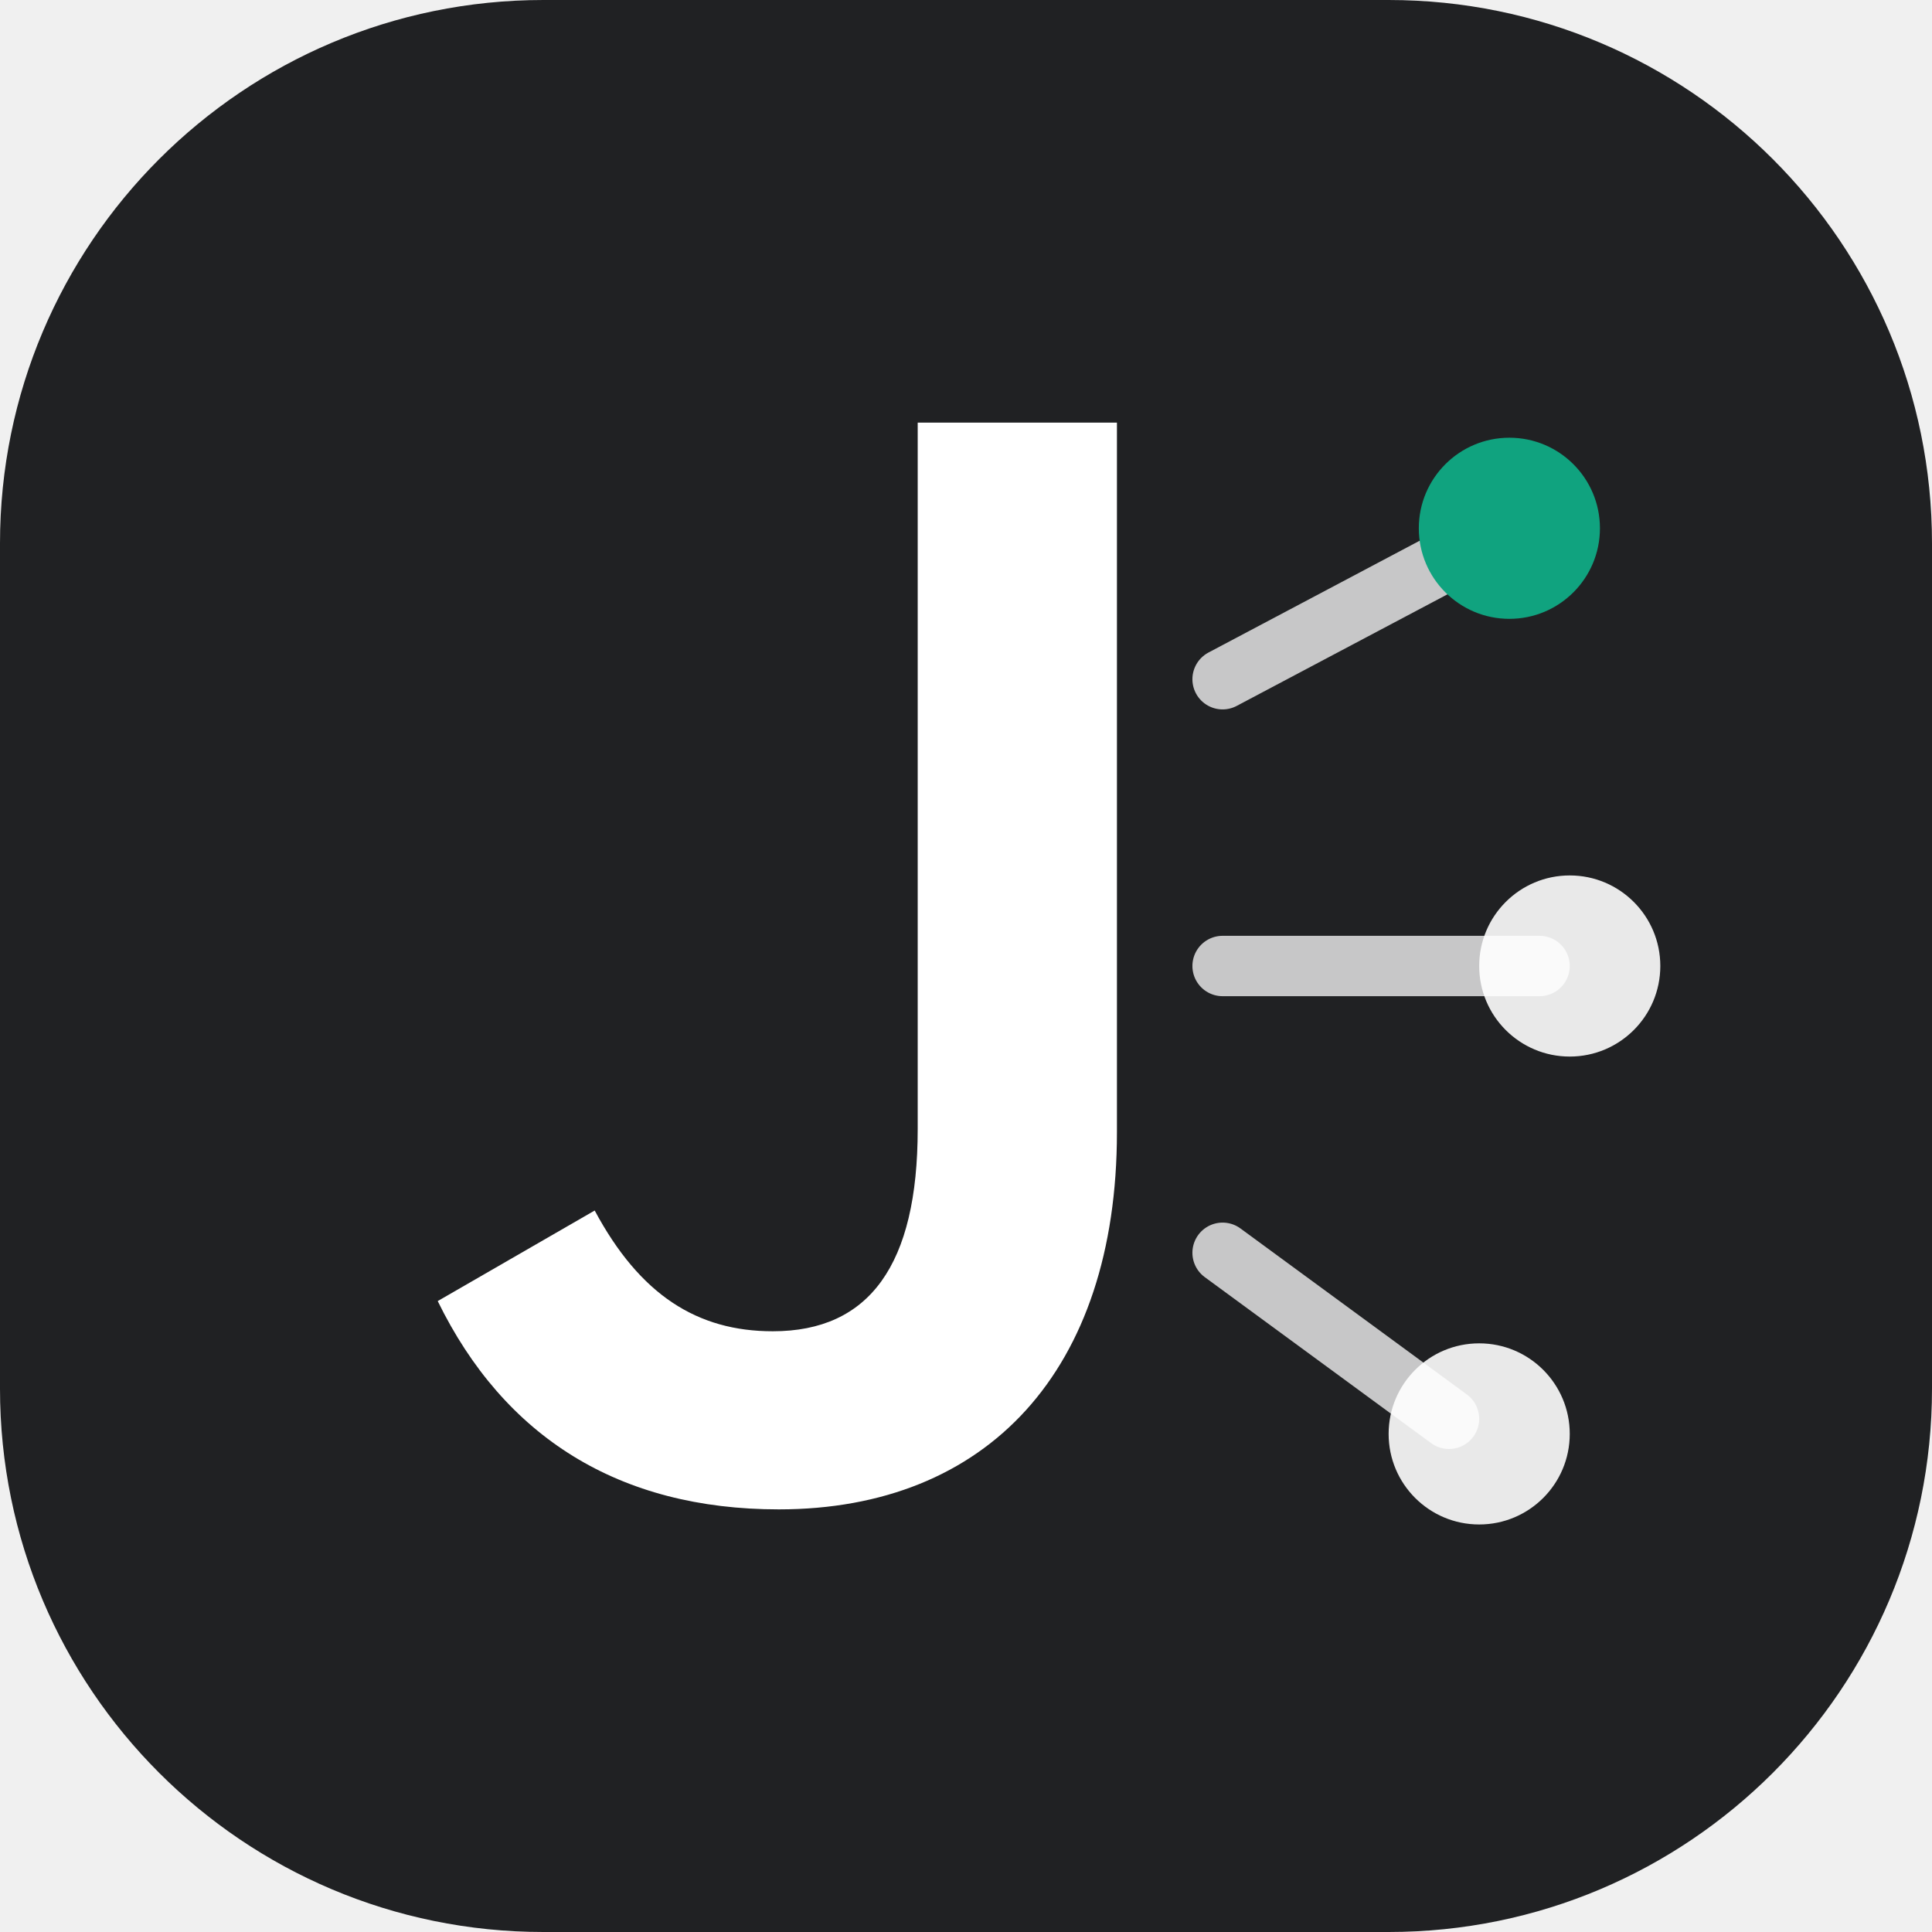
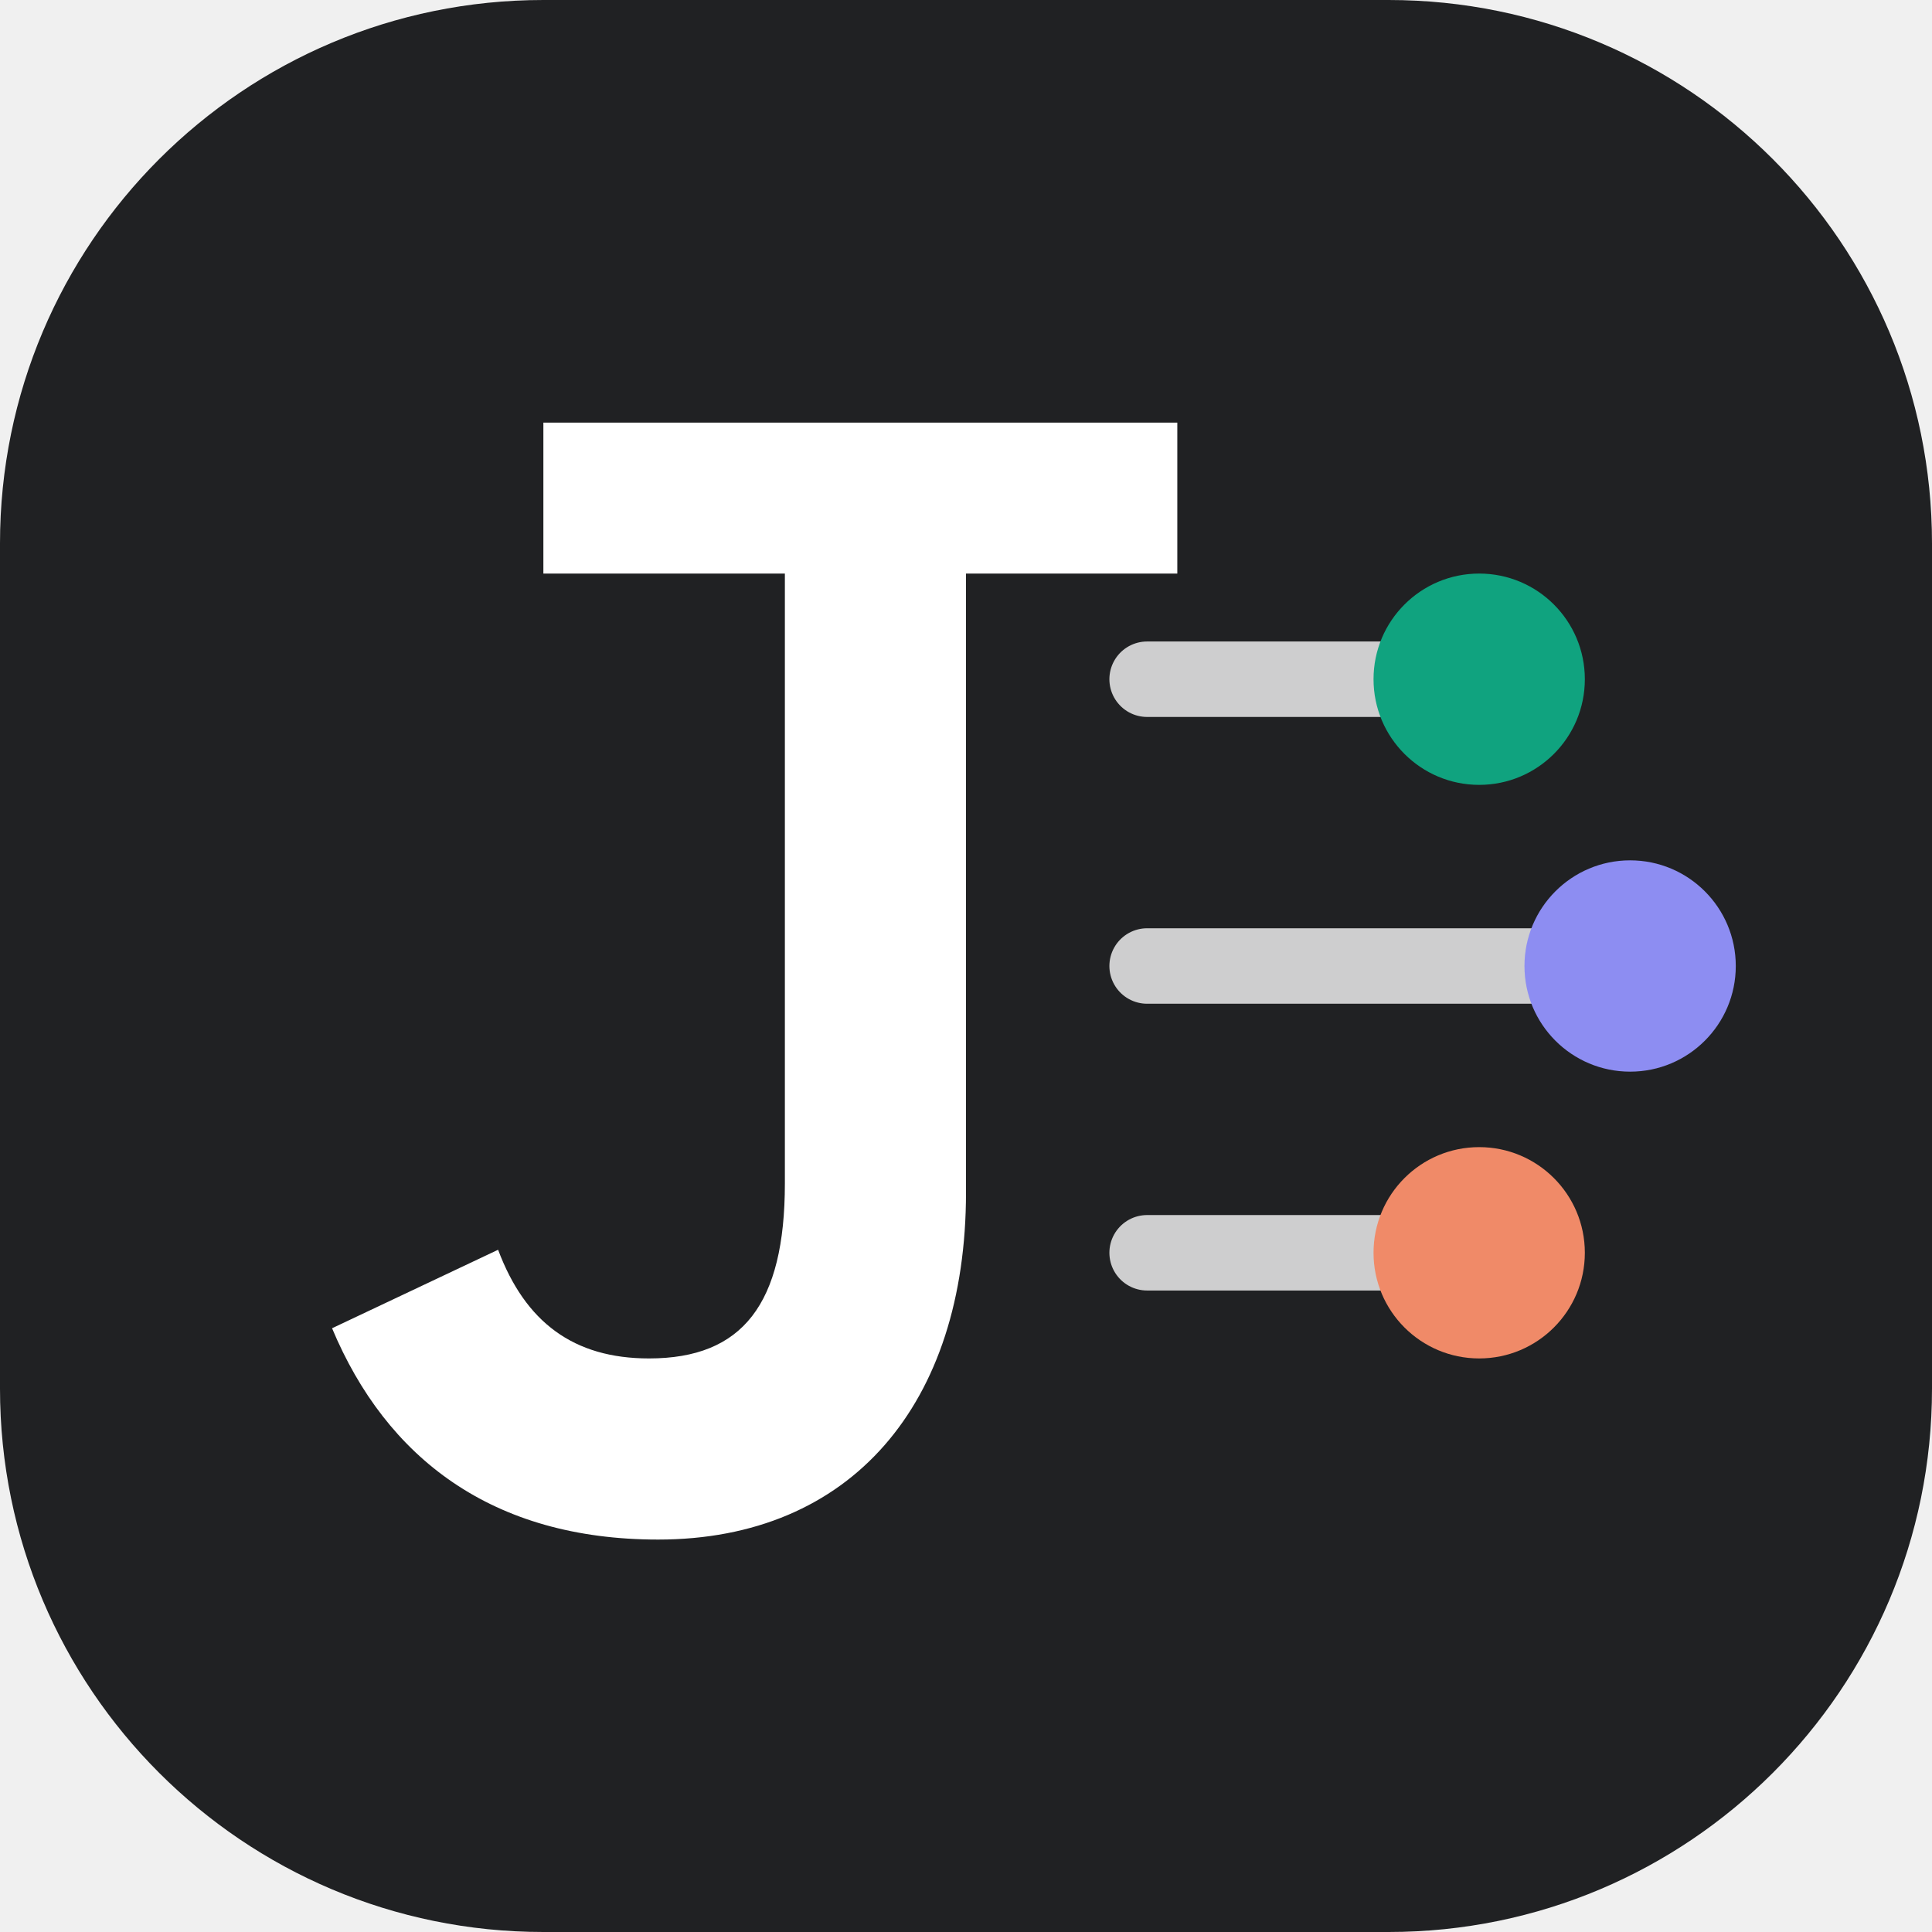
<svg xmlns="http://www.w3.org/2000/svg" viewBox="0 0 64 64" role="img" aria-labelledby="title desc">
  <rect width="64" height="64" rx="18" fill="#202123" />
-   <path d="M37 14v23.5c0 7.9-4.3 12.5-11.2 12.5-5.3 0-9.1-2.4-11.3-6.9l5.2-3c1.5 2.8 3.4 4 5.9 4 3.2 0 4.8-2.2 4.8-6.7V14H37Z" fill="#fff" />
-   <path d="M40.5 22.5 49 18M40.5 32 51 32M40.5 41.5 48 47" fill="none" stroke="#fff" stroke-linecap="round" stroke-width="2" opacity=".75" />
-   <circle cx="50" cy="17.5" r="3" fill="#10a37f" />
-   <circle cx="52" cy="32" r="3" fill="#fff" opacity=".9" />
-   <circle cx="49" cy="47.5" r="3" fill="#fff" opacity=".9" />
+   <path d="M18 14h21v5h-7v20.5c0 7-3.8 11.5-10.2 11.5-5.5 0-9-2.7-10.8-7l5.5-2.6c.9 2.4 2.5 3.6 5 3.6 3.1 0 4.5-1.8 4.5-5.8V19h-8v-5Z" fill="#fff" />
+   <path d="M38 22.5h8.5M38 32h13M38 41.5h8.5" fill="none" stroke="#fff" stroke-linecap="round" stroke-width="2.5" opacity=".78" />
+   <circle cx="49" cy="22.5" r="3.5" fill="#10a37f" />
+   <circle cx="54" cy="32" r="3.5" fill="#8d8df2" />
+   <circle cx="49" cy="41.5" r="3.5" fill="#f08a68" />
</svg>
